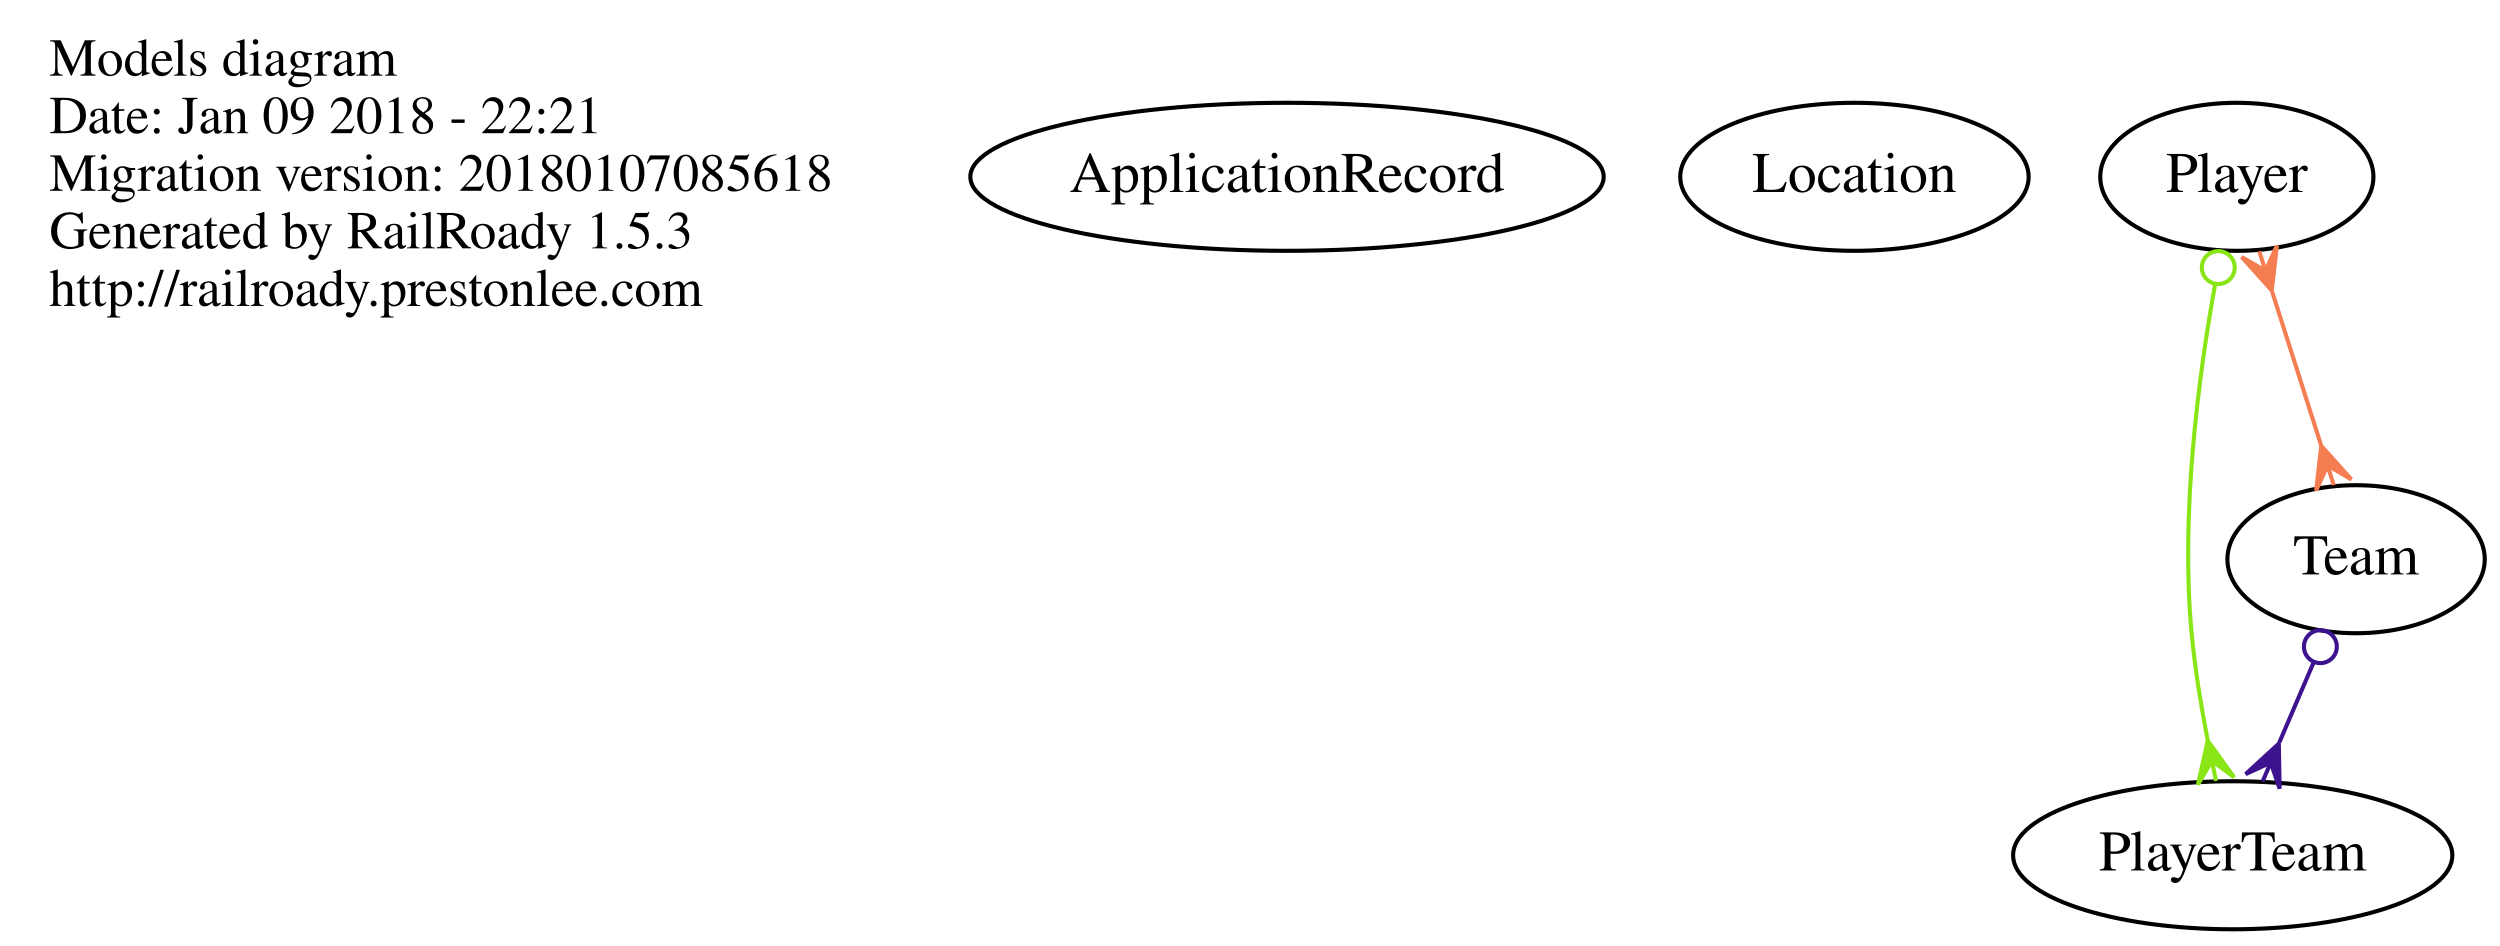
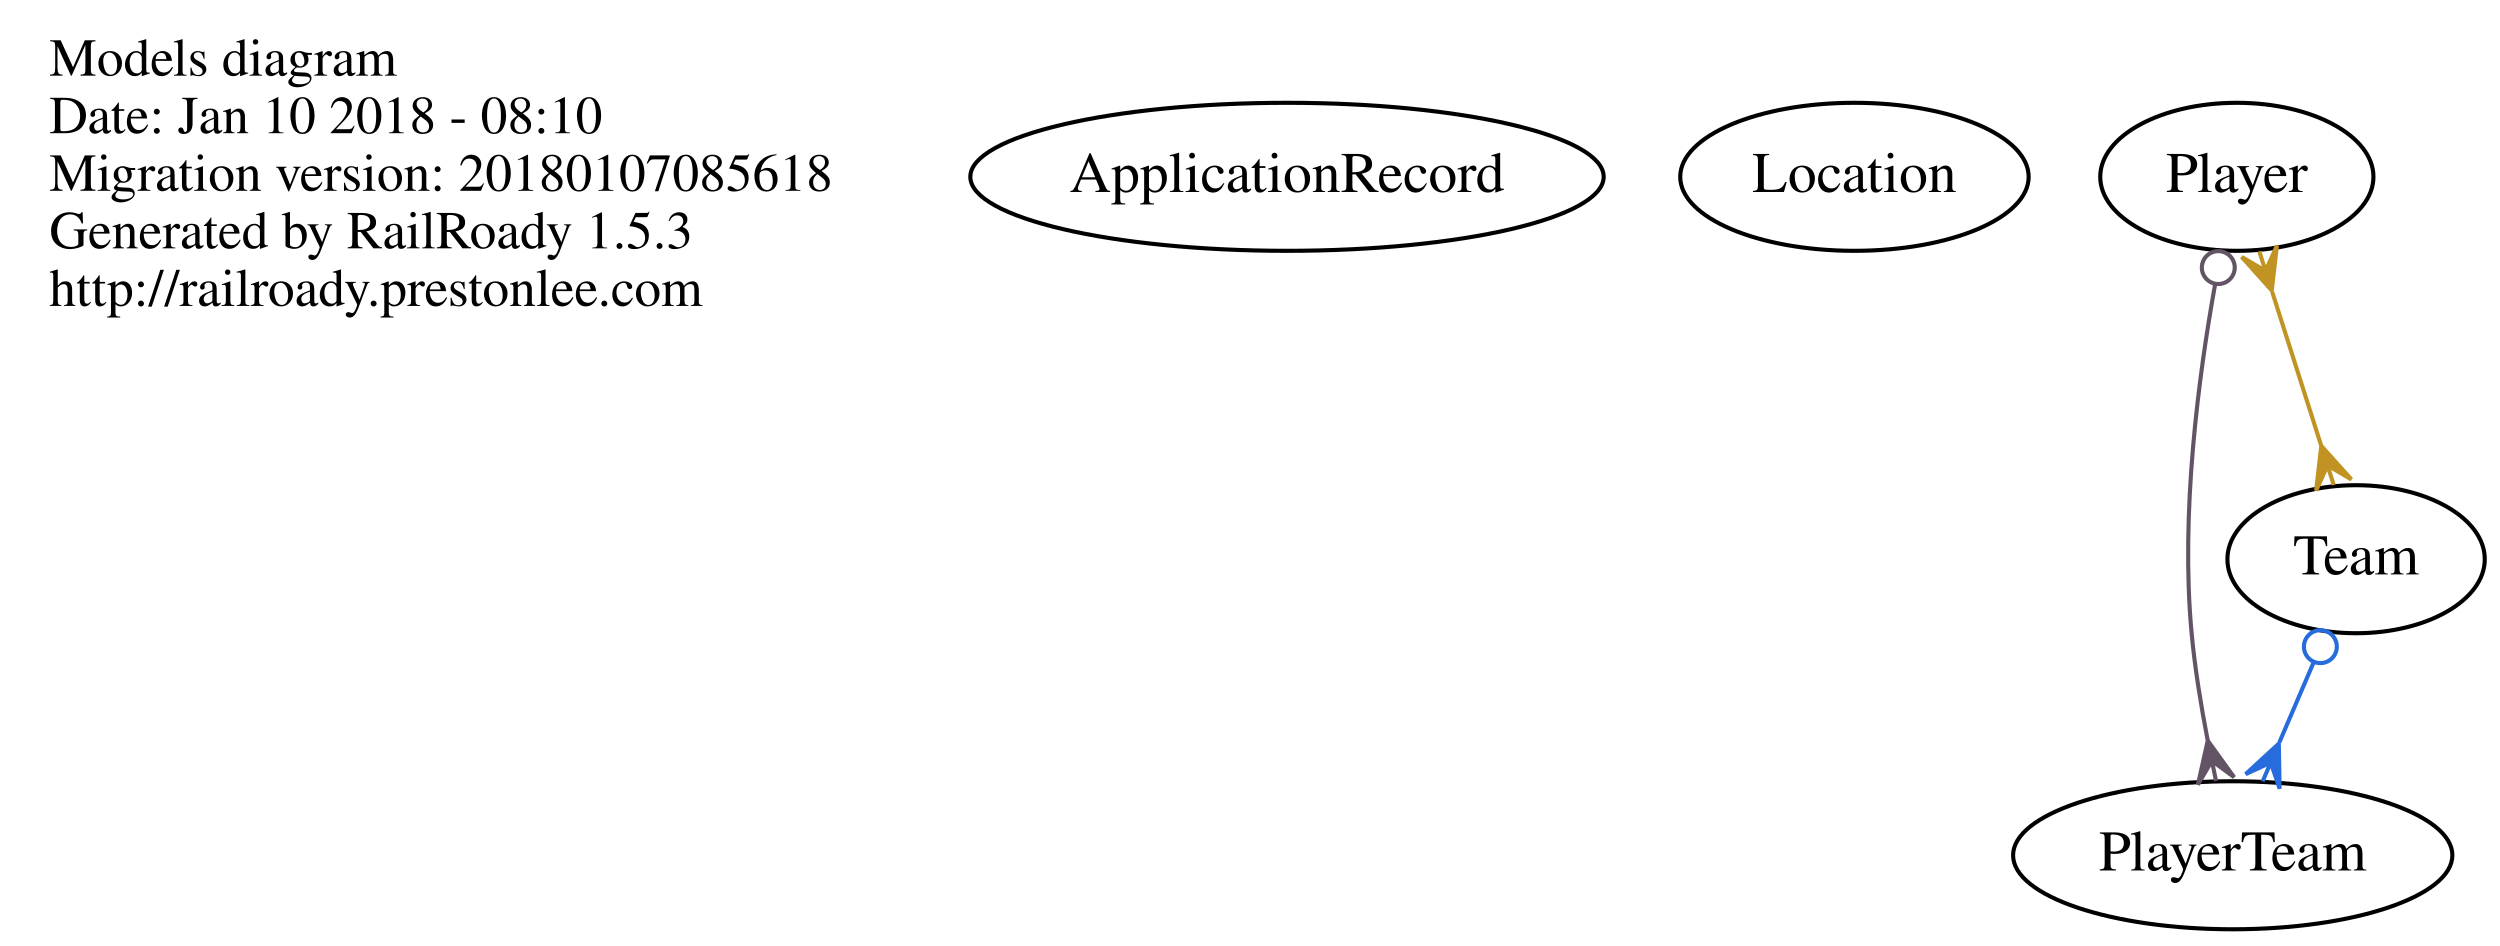
<svg xmlns="http://www.w3.org/2000/svg" width="608pt" height="230pt" viewBox="0.00 0.00 608.00 230.00">
  <g id="graph0" class="graph" transform="scale(1 1) rotate(0) translate(4 226)">
    <polygon fill="none" stroke="none" points="-4,4 -4,-226 604,-226 604,4 -4,4" />
    <g id="node1" class="node">
      <text text-anchor="start" x="8" y="-207.6" font-family="Times,serif" font-size="13.00">Models diagram</text>
-       <text text-anchor="start" x="8" y="-193.6" font-family="Times,serif" font-size="13.00">Date: Jan 09 2018 - 22:21</text>
+       <text text-anchor="start" x="8" y="-193.6" font-family="Times,serif" font-size="13.00">Date: Jan 10 2018 - 08:10</text>
      <text text-anchor="start" x="8" y="-179.6" font-family="Times,serif" font-size="13.00">Migration version: 20180107085618</text>
      <text text-anchor="start" x="8" y="-165.6" font-family="Times,serif" font-size="13.00">Generated by RailRoady 1.5.3</text>
      <text text-anchor="start" x="8" y="-151.6" font-family="Times,serif" font-size="13.00">http://railroady.prestonlee.com</text>
    </g>
    <g id="node2" class="node">
      <ellipse fill="none" stroke="black" cx="309" cy="-183" rx="77.015" ry="18" />
      <text text-anchor="middle" x="309" y="-179.3" font-family="Times,serif" font-size="14.00">ApplicationRecord</text>
    </g>
    <g id="node3" class="node">
      <ellipse fill="none" stroke="black" cx="447" cy="-183" rx="42.37" ry="18" />
      <text text-anchor="middle" x="447" y="-179.3" font-family="Times,serif" font-size="14.00">Location</text>
    </g>
    <g id="node4" class="node">
      <ellipse fill="none" stroke="black" cx="540" cy="-183" rx="33.221" ry="18" />
      <text text-anchor="middle" x="540" y="-179.3" font-family="Times,serif" font-size="14.00">Player</text>
    </g>
    <g id="node5" class="node">
      <ellipse fill="none" stroke="black" cx="539" cy="-18" rx="53.418" ry="18" />
      <text text-anchor="middle" x="539" y="-14.3" font-family="Times,serif" font-size="14.00">PlayerTeam</text>
    </g>
    <g id="edge1" class="edge">
-       <path fill="none" stroke="#8ae516" d="M534.725,-156.895C530.701,-134.605 526.275,-101.144 529,-72 529.797,-63.478 531.3,-54.285 532.903,-45.986" />
-       <ellipse fill="none" stroke="#8ae516" cx="535.488" cy="-160.928" rx="4" ry="4" />
-       <polygon fill="#8ae516" stroke="#8ae516" points="532.927,-45.866 539.349,-36.977 533.934,-40.968 534.941,-36.071 534.941,-36.071 534.941,-36.071 533.934,-40.968 530.533,-35.165 532.927,-45.866 532.927,-45.866" />
+       <path fill="none" stroke="#625365" d="M534.725,-156.895C530.701,-134.605 526.275,-101.144 529,-72 529.797,-63.478 531.3,-54.285 532.903,-45.986" />
+       <ellipse fill="none" stroke="#625365" cx="535.488" cy="-160.928" rx="4" ry="4" />
+       <polygon fill="#625365" stroke="#625365" points="532.927,-45.866 539.349,-36.977 533.934,-40.968 534.941,-36.071 534.941,-36.071 534.941,-36.071 533.934,-40.968 530.533,-35.165 532.927,-45.866 532.927,-45.866" />
    </g>
    <g id="node6" class="node">
      <ellipse fill="none" stroke="black" cx="569" cy="-90" rx="31.297" ry="18" />
      <text text-anchor="middle" x="569" y="-86.3" font-family="Times,serif" font-size="14.00">Team</text>
    </g>
    <g id="edge2" class="edge">
-       <path fill="none" stroke="#f57d52" d="M548.608,-154.988C552.358,-143.221 556.741,-129.467 560.481,-117.732" />
-       <polygon fill="#f57d52" stroke="#f57d52" points="548.491,-155.356 541.167,-163.517 546.973,-160.12 545.455,-164.884 545.455,-164.884 545.455,-164.884 546.973,-160.12 549.742,-166.25 548.491,-155.356 548.491,-155.356" />
-       <polygon fill="#f57d52" stroke="#f57d52" points="560.533,-117.568 567.857,-109.406 562.052,-112.804 563.57,-108.04 563.57,-108.04 563.57,-108.04 562.052,-112.804 559.282,-106.673 560.533,-117.568 560.533,-117.568" />
+       <path fill="none" stroke="#c09322" d="M548.608,-154.988C552.358,-143.221 556.741,-129.467 560.481,-117.732" />
+       <polygon fill="#c09322" stroke="#c09322" points="548.491,-155.356 541.167,-163.517 546.973,-160.12 545.455,-164.884 545.455,-164.884 545.455,-164.884 546.973,-160.12 549.742,-166.25 548.491,-155.356 548.491,-155.356" />
+       <polygon fill="#c09322" stroke="#c09322" points="560.533,-117.568 567.857,-109.406 562.052,-112.804 563.57,-108.04 563.57,-108.04 563.57,-108.04 562.052,-112.804 559.282,-106.673 560.533,-117.568 560.533,-117.568" />
    </g>
    <g id="edge3" class="edge">
-       <path fill="none" stroke="#3c128e" d="M558.619,-64.778C555.947,-58.544 553.059,-51.805 550.341,-45.463" />
-       <ellipse fill="none" stroke="#3c128e" cx="560.315" cy="-68.734" rx="4" ry="4" />
-       <polygon fill="#3c128e" stroke="#3c128e" points="550.206,-45.148 550.403,-34.184 548.237,-40.552 546.267,-35.956 546.267,-35.956 546.267,-35.956 548.237,-40.552 542.131,-37.729 550.206,-45.148 550.206,-45.148" />
+       <path fill="none" stroke="#266cdd" d="M558.619,-64.778C555.947,-58.544 553.059,-51.805 550.341,-45.463" />
+       <ellipse fill="none" stroke="#266cdd" cx="560.315" cy="-68.734" rx="4" ry="4" />
+       <polygon fill="#266cdd" stroke="#266cdd" points="550.206,-45.148 550.403,-34.184 548.237,-40.552 546.267,-35.956 546.267,-35.956 546.267,-35.956 548.237,-40.552 542.131,-37.729 550.206,-45.148 550.206,-45.148" />
    </g>
  </g>
</svg>
